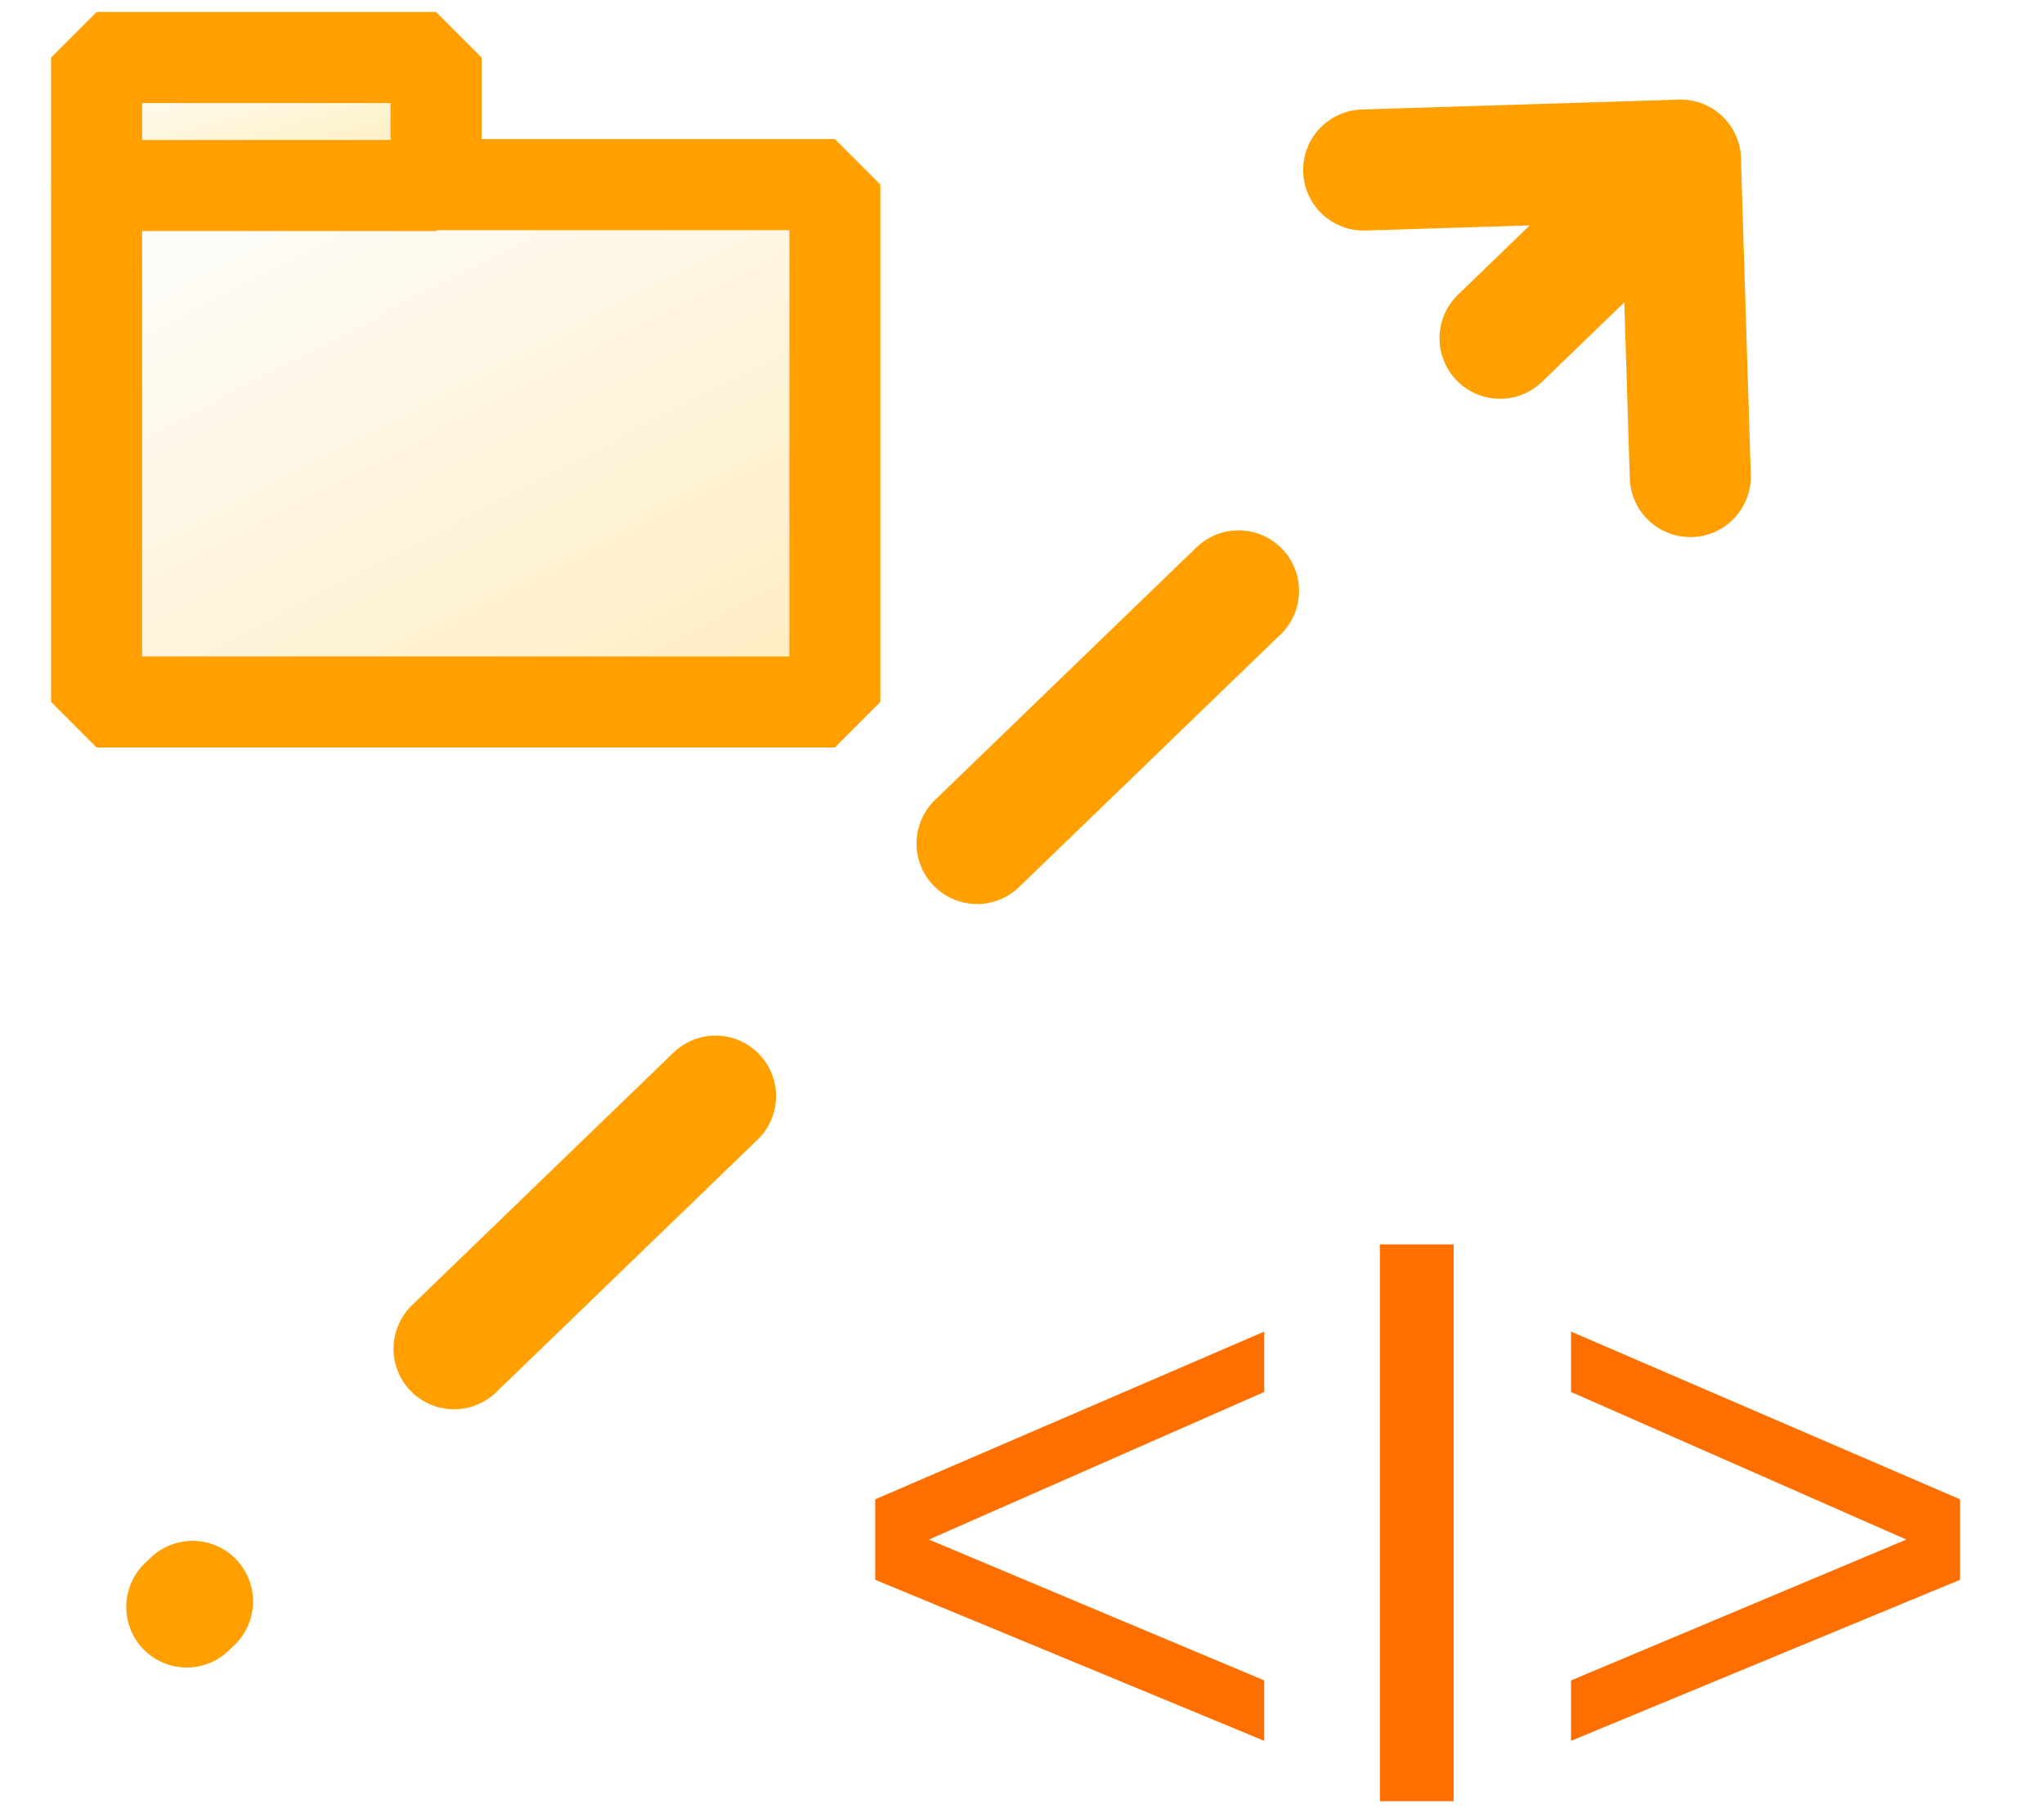
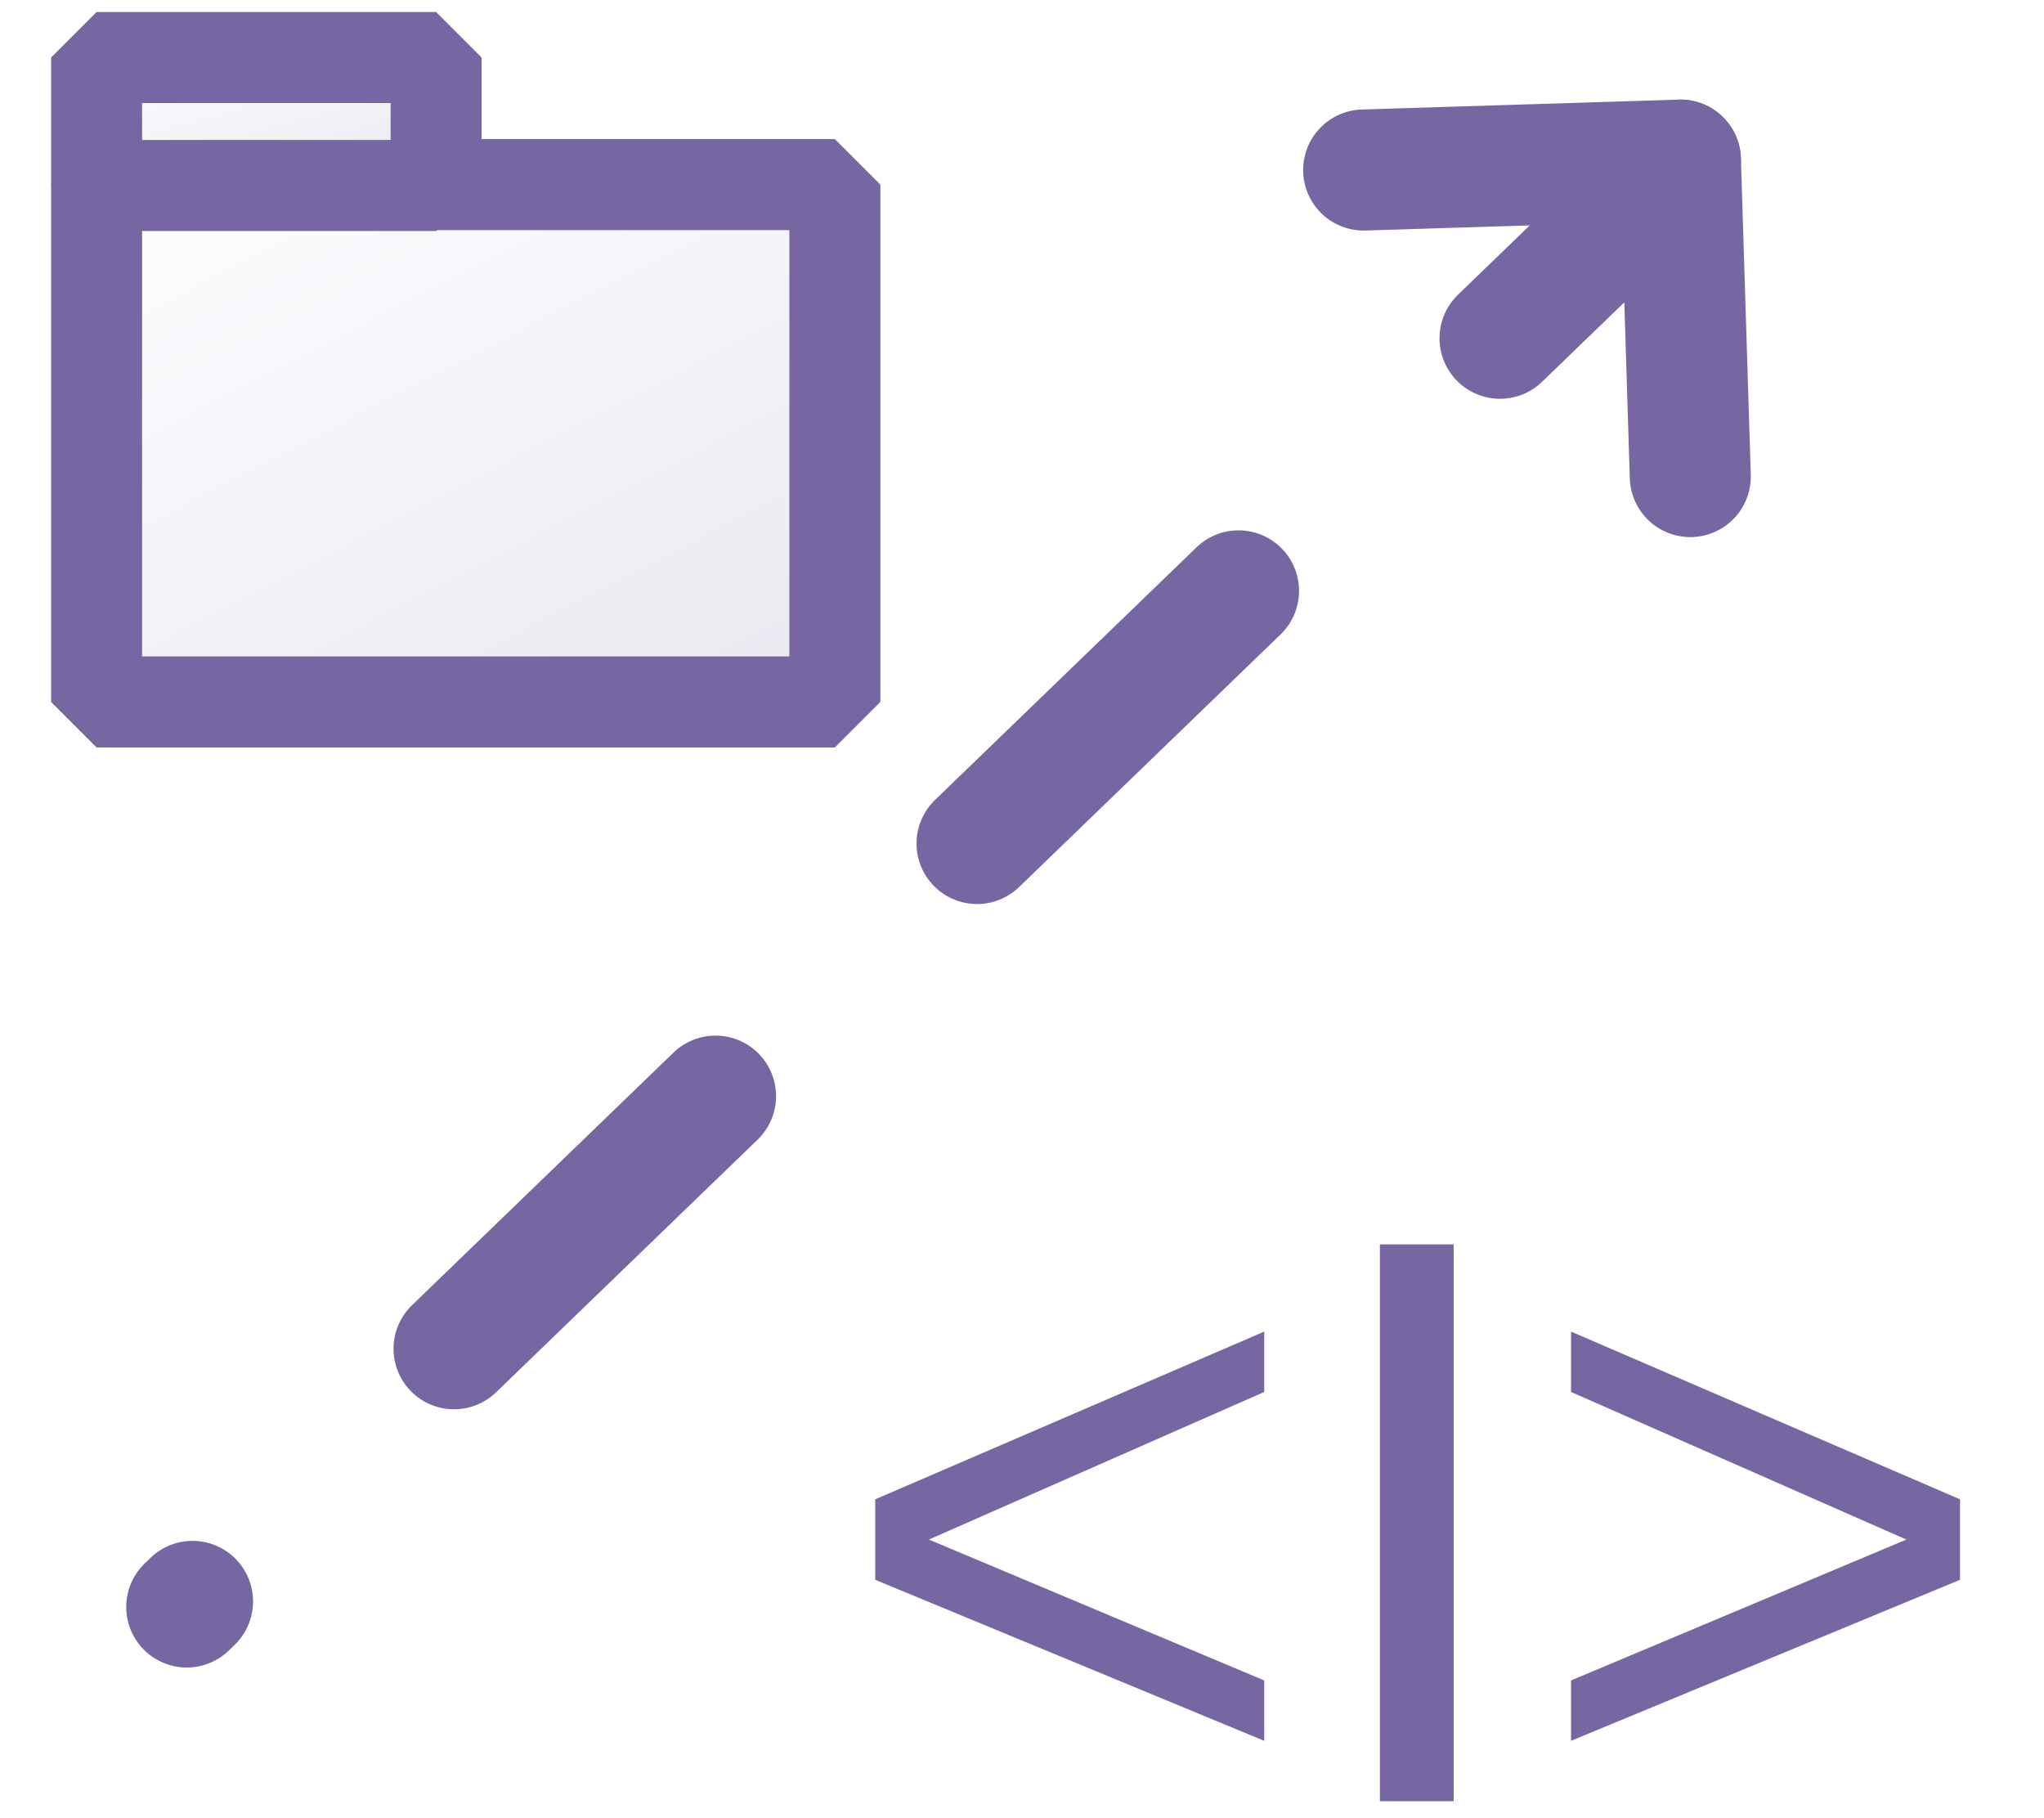
<svg xmlns="http://www.w3.org/2000/svg" xmlns:xlink="http://www.w3.org/1999/xlink" width="18" height="16" viewBox="0 0 4.762 4.233" version="1.1" id="svg8">
  <defs id="defs2">
    <linearGradient id="linearGradient978">
-       <stop style="stop-color:#ffecb3;stop-opacity:1;" offset="0" id="stop974" />
+       <stop style="stop-color:#e8e9f0;stop-opacity:1;" offset="0" id="stop974" />
      <stop style="stop-color:#fdfeff;stop-opacity:1" offset="1" id="stop976" />
    </linearGradient>
    <linearGradient id="linearGradient872">
-       <stop style="stop-color:#ffecbf;stop-opacity:1;" offset="0" id="stop868" />
+       <stop style="stop-color:#e8e9f0;stop-opacity:1;" offset="0" id="stop868" />
      <stop style="stop-color:#fdfeff;stop-opacity:1" offset="1" id="stop870" />
    </linearGradient>
    <linearGradient xlink:href="#linearGradient872" id="linearGradient874" x1="144.286" y1="144.286" x2="23.46" y2="3.881" gradientUnits="userSpaceOnUse" gradientTransform="matrix(0.01423174,0,0,0.00858433,-0.1083813,0.3967985)" />
    <linearGradient xlink:href="#linearGradient978" id="linearGradient874-0" x1="144.286" y1="144.286" x2="23.46" y2="3.881" gradientUnits="userSpaceOnUse" gradientTransform="matrix(0.00654329,0,0,0.00212369,0.07198804,0.1256887)" />
  </defs>
  <g id="layer1">
    <g id="g882">
-       <path id="rect881" style="fill:url(#linearGradient874);fill-opacity:1;stroke:#ffa000;stroke-width:0.212;stroke-linejoin:bevel;stroke-miterlimit:4;stroke-dasharray:none;stroke-dashoffset:0;stroke-opacity:1" d="M 0.225,0.43 H 1.945 V 1.635 H 0.225 Z" />
-       <path id="rect881-6" style="fill:url(#linearGradient874-0);fill-opacity:1;stroke:#ffa000;stroke-width:0.212;stroke-linejoin:bevel;stroke-miterlimit:4;stroke-dasharray:none;stroke-dashoffset:0;stroke-opacity:1" d="M 0.225,0.134 H 1.016 V 0.432 H 0.225 Z" />
-       <path style="fill:none;stroke:#ffa000;stroke-width:0.282;stroke-linecap:round;stroke-linejoin:miter;stroke-miterlimit:3.9;stroke-dasharray:0.847, 0.847;stroke-dashoffset:0.424;stroke-opacity:1" d="M 3.799,0.494 0.435,3.743" id="path891" />
-       <path style="fill:none;stroke:#ffa000;stroke-width:0.282;stroke-linecap:round;stroke-linejoin:round;stroke-miterlimit:4;stroke-dasharray:none;stroke-opacity:1" d="m 3.915,0.373 0.023,0.737" id="path891-3-6-7" />
-       <path style="fill:none;stroke:#ffa000;stroke-width:0.282;stroke-linecap:round;stroke-linejoin:round;stroke-miterlimit:4;stroke-dasharray:none;stroke-opacity:1" d="M 3.915,0.373 3.177,0.396" id="path891-3-6-7-3" />
-       <text xml:space="preserve" style="font-style:normal;font-weight:normal;font-size:1.882px;line-height:1.25;font-family:sans-serif;letter-spacing:0px;word-spacing:0px;fill:#ff6f00;fill-opacity:1;stroke:none;stroke-width:0.188" x="1.947" y="4.197" id="text877">
-         <tspan id="tspan875" x="1.947" y="4.197" style="font-style:normal;font-variant:normal;font-weight:normal;font-stretch:normal;font-size:1.882px;font-family:Arial;-inkscape-font-specification:Arial;fill:#ff6f00;fill-opacity:1;stroke-width:0.188">&lt;I&gt;</tspan>
+       <path id="rect881" style="fill:url(#linearGradient874);fill-opacity:1;stroke:#7667a3;stroke-width:0.212;stroke-linejoin:bevel;stroke-miterlimit:4;stroke-dasharray:none;stroke-dashoffset:0;stroke-opacity:1" d="M 0.225,0.43 H 1.945 V 1.635 H 0.225 Z" />
+       <path id="rect881-6" style="fill:url(#linearGradient874-0);fill-opacity:1;stroke:#7667a3;stroke-width:0.212;stroke-linejoin:bevel;stroke-miterlimit:4;stroke-dasharray:none;stroke-dashoffset:0;stroke-opacity:1" d="M 0.225,0.134 H 1.016 V 0.432 H 0.225 Z" />
+       <path style="fill:none;stroke:#7667a3;stroke-width:0.282;stroke-linecap:round;stroke-linejoin:miter;stroke-miterlimit:3.9;stroke-dasharray:0.847, 0.847;stroke-dashoffset:0.424;stroke-opacity:1" d="M 3.799,0.494 0.435,3.743" id="path891" />
+       <path style="fill:none;stroke:#7667a3;stroke-width:0.282;stroke-linecap:round;stroke-linejoin:round;stroke-miterlimit:4;stroke-dasharray:none;stroke-opacity:1" d="m 3.915,0.373 0.023,0.737" id="path891-3-6-7" />
+       <path style="fill:none;stroke:#7667a3;stroke-width:0.282;stroke-linecap:round;stroke-linejoin:round;stroke-miterlimit:4;stroke-dasharray:none;stroke-opacity:1" d="M 3.915,0.373 3.177,0.396" id="path891-3-6-7-3" />
+       <text xml:space="preserve" style="font-style:normal;font-weight:normal;font-size:1.882px;line-height:1.25;font-family:sans-serif;letter-spacing:0px;word-spacing:0px;fill:#7667a3;fill-opacity:1;stroke:none;stroke-width:0.188" x="1.947" y="4.197" id="text877">
+         <tspan id="tspan875" x="1.947" y="4.197" style="font-style:normal;font-variant:normal;font-weight:normal;font-stretch:normal;font-size:1.882px;font-family:Arial;-inkscape-font-specification:Arial;fill:#7667a3;fill-opacity:1;stroke-width:0.188">&lt;I&gt;</tspan>
      </text>
    </g>
  </g>
</svg>
